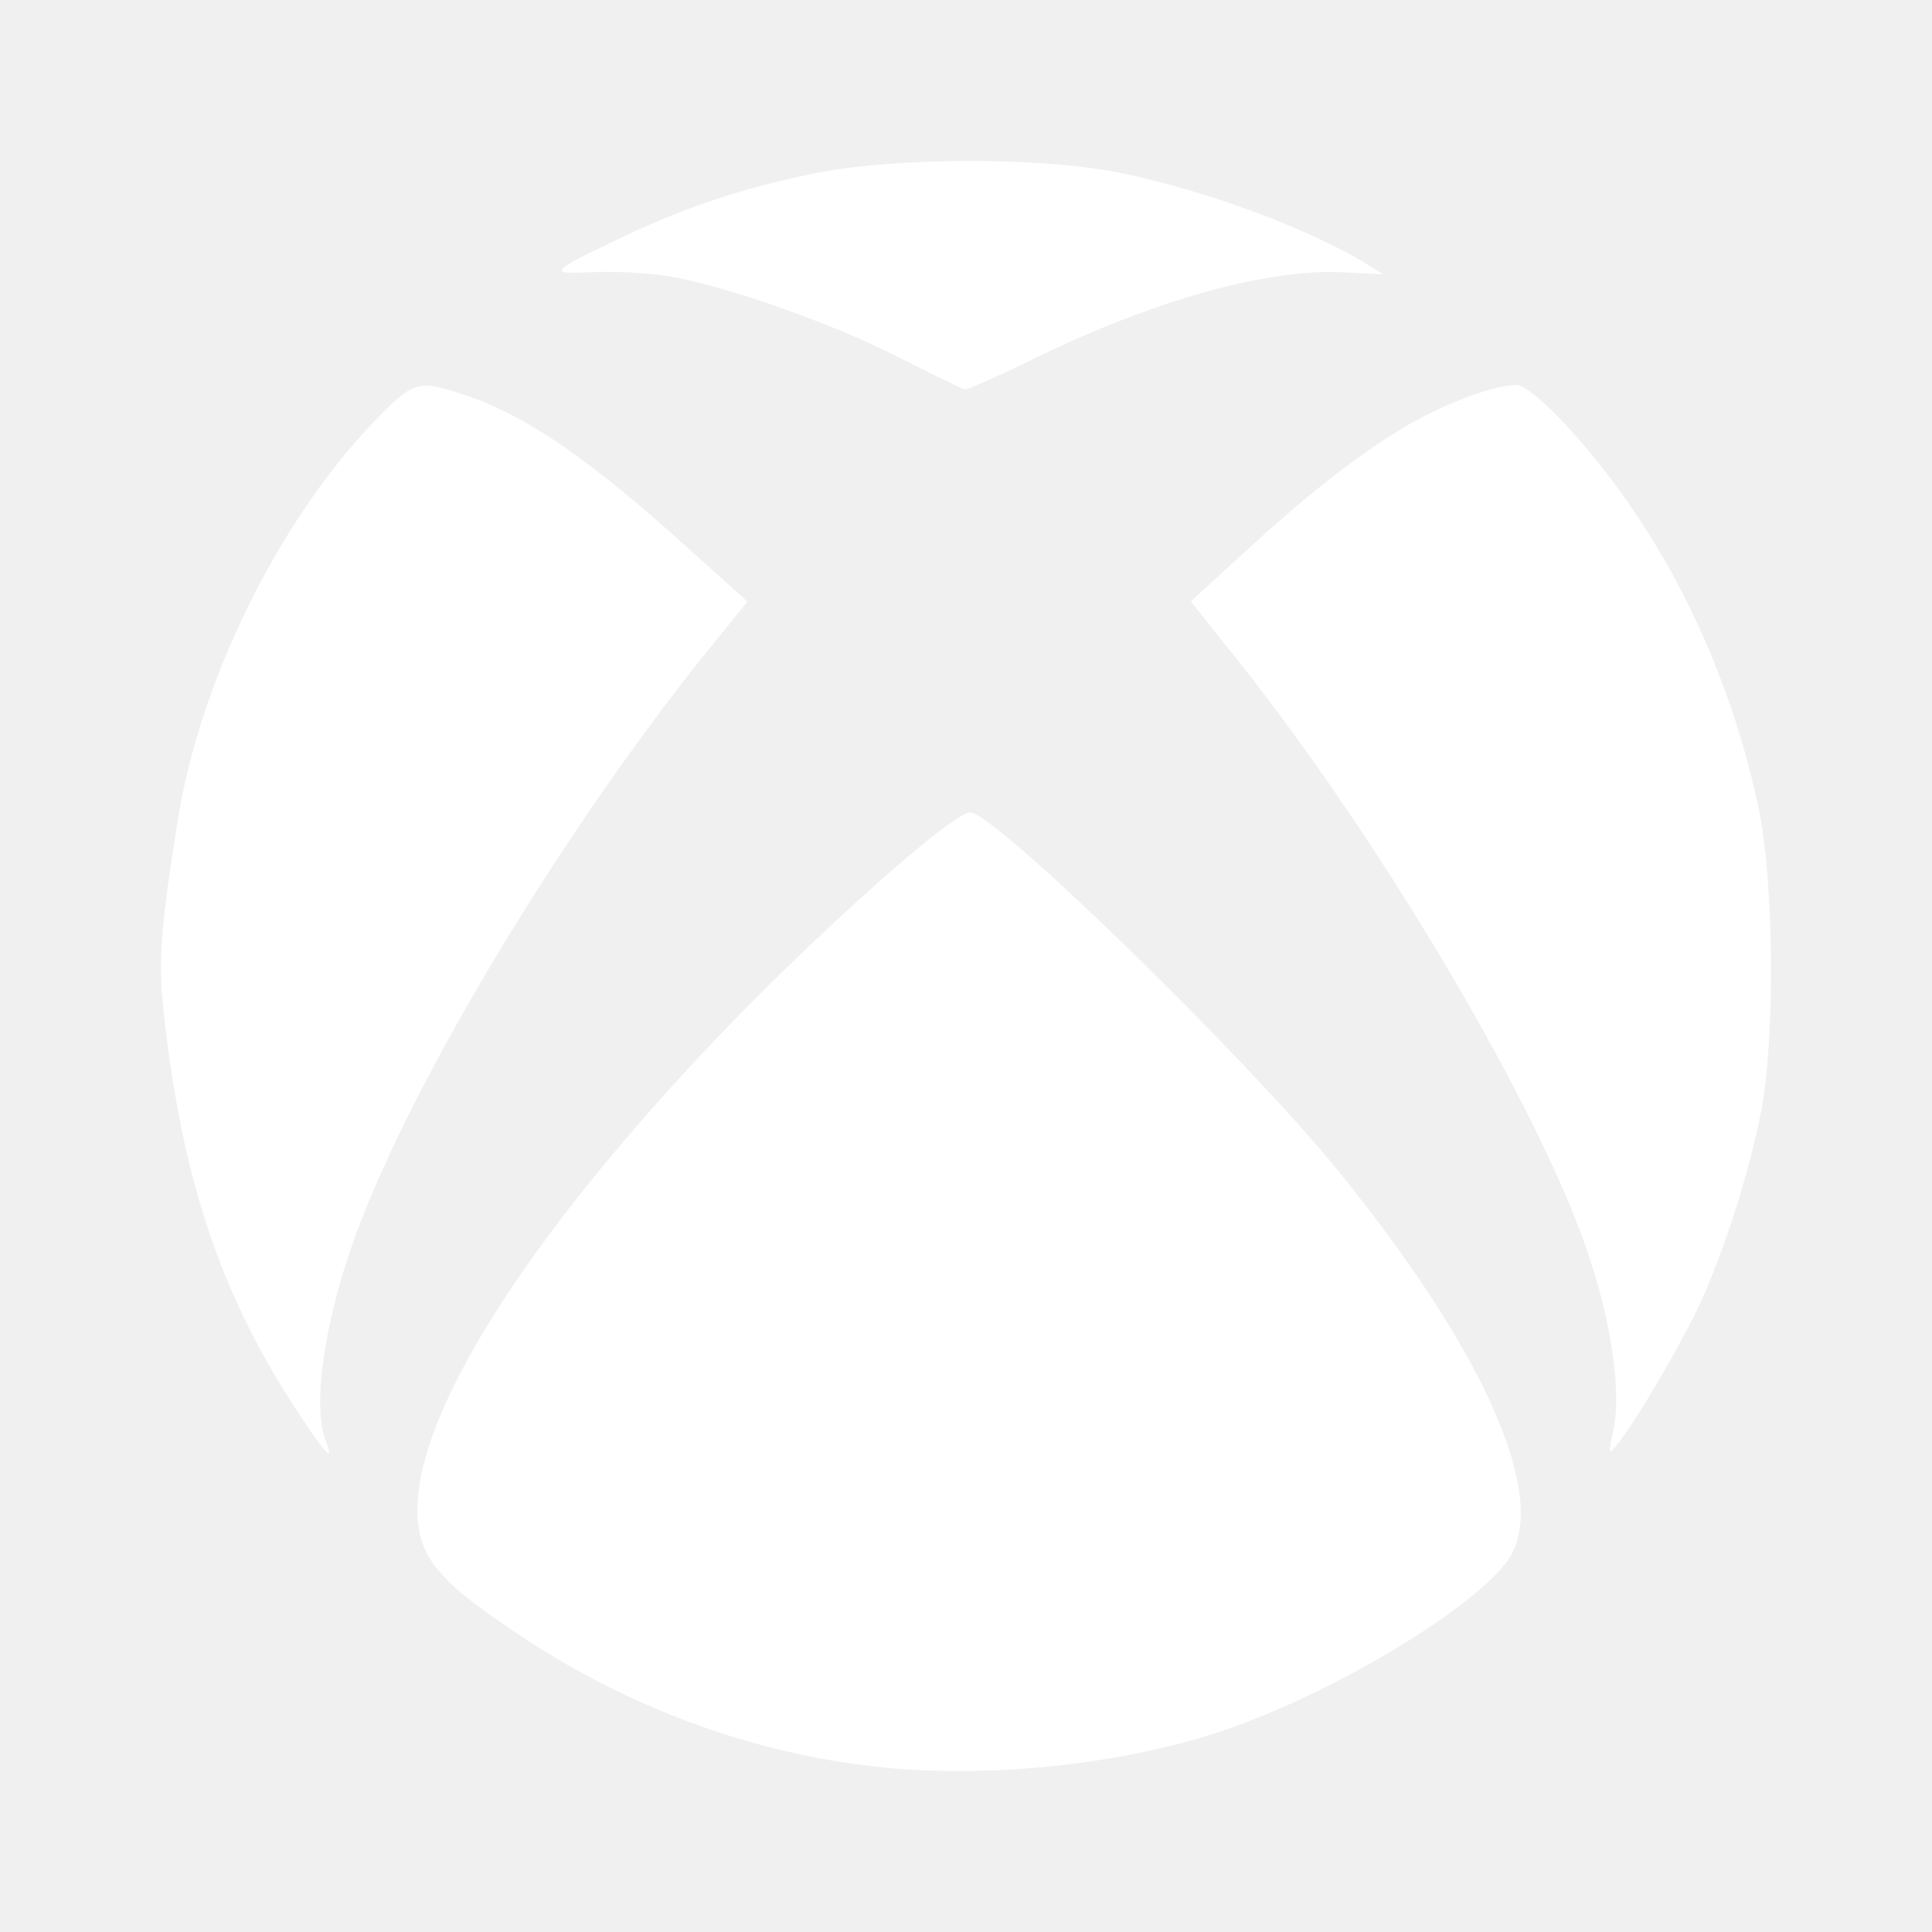
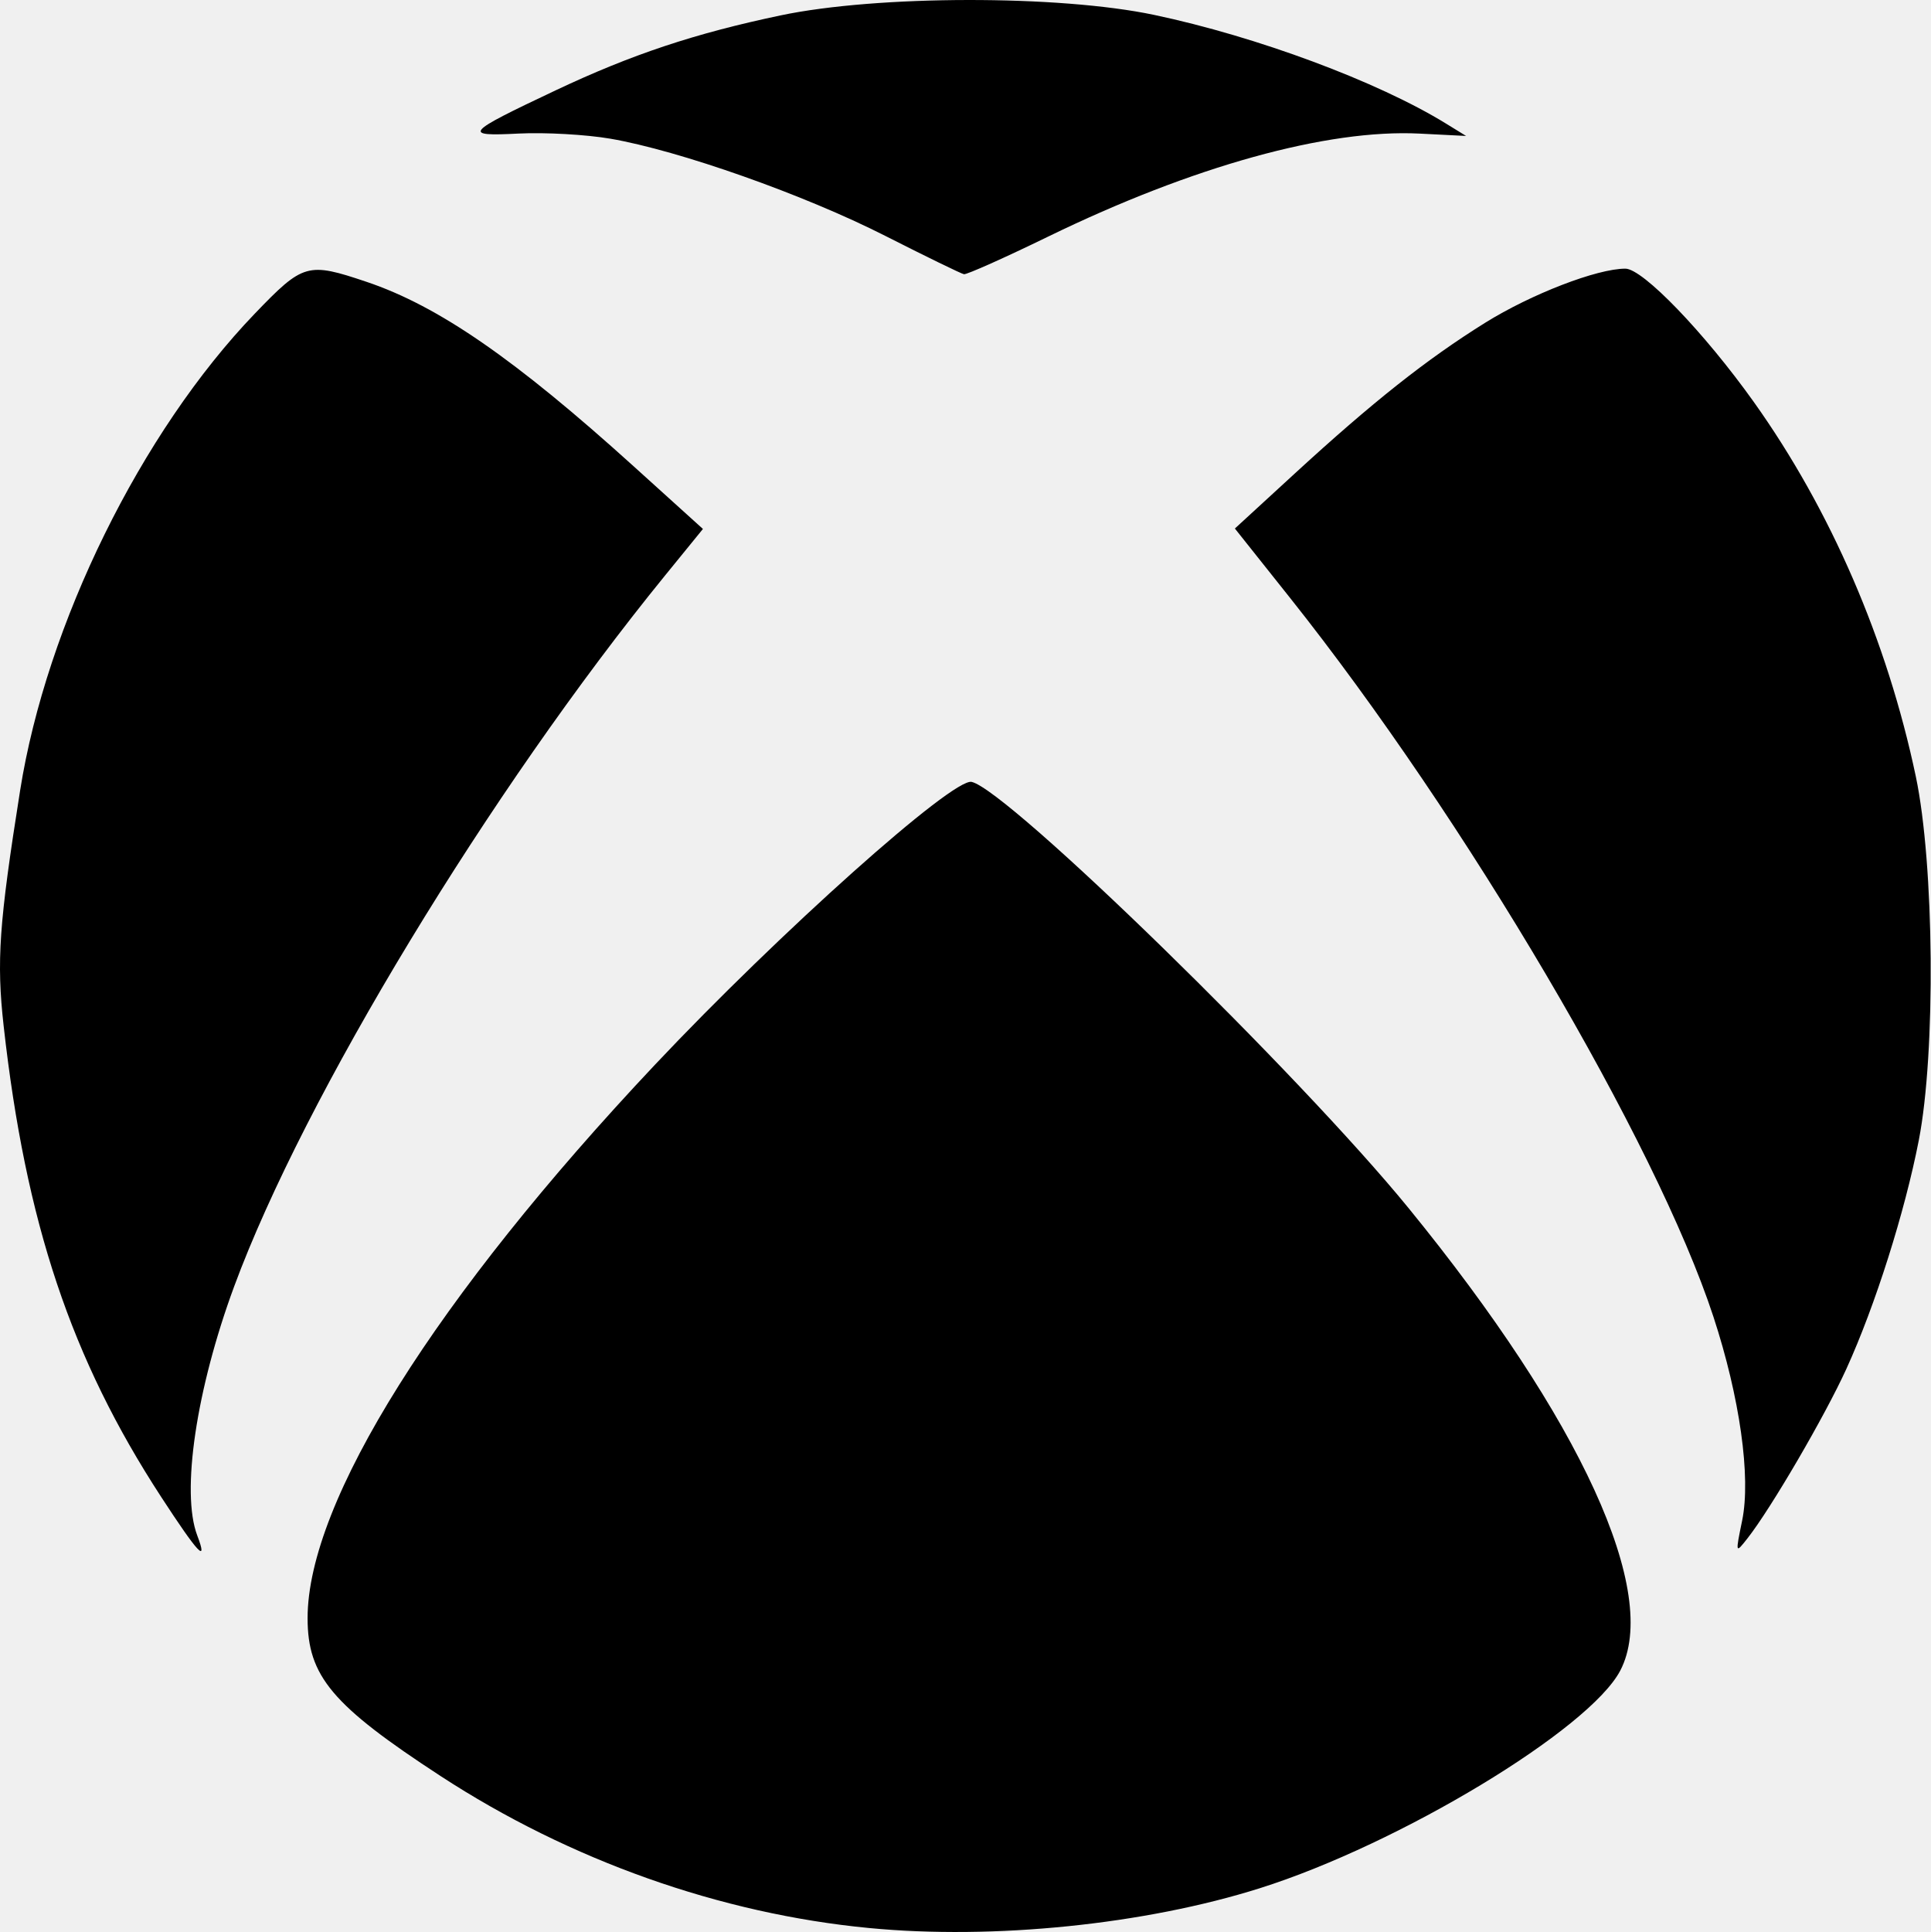
- <svg xmlns="http://www.w3.org/2000/svg" width="24" height="24" viewBox="0 0 24 24" fill="none">
-   <g clip-path="url(#clip0)">
-     <path d="M11.004 21.959C9.465 21.812 7.905 21.259 6.564 20.384C5.44 19.651 5.186 19.351 5.186 18.749C5.186 17.543 6.515 15.429 8.784 13.022C10.074 11.654 11.87 10.05 12.063 10.092C12.442 10.177 15.461 13.122 16.591 14.505C18.38 16.7 19.203 18.494 18.785 19.294C18.467 19.902 16.498 21.09 15.052 21.545C13.859 21.923 12.293 22.083 11.004 21.959ZM3.671 17.497C2.739 16.067 2.267 14.656 2.038 12.62C1.963 11.947 1.989 11.563 2.21 10.181C2.483 8.46 3.462 6.47 4.641 5.244C5.144 4.722 5.189 4.709 5.8 4.916C6.544 5.167 7.336 5.713 8.566 6.826L9.285 7.474L8.893 7.956C7.071 10.19 5.151 13.357 4.428 15.316C4.034 16.38 3.876 17.45 4.045 17.894C4.158 18.194 4.054 18.083 3.671 17.497ZM20.046 17.739C20.137 17.29 20.022 16.464 19.748 15.631C19.159 13.828 17.181 10.47 15.365 8.189L14.793 7.472L15.412 6.903C16.22 6.162 16.78 5.717 17.385 5.342C17.864 5.045 18.544 4.782 18.838 4.782C19.018 4.782 19.655 5.442 20.169 6.164C20.965 7.279 21.55 8.633 21.846 10.041C22.038 10.952 22.053 12.9 21.877 13.806C21.733 14.55 21.426 15.516 21.128 16.173C20.903 16.664 20.347 17.617 20.102 17.928C19.977 18.083 19.977 18.083 20.046 17.739ZM11.169 4.44C10.33 4.014 9.038 3.559 8.323 3.434C8.072 3.392 7.647 3.368 7.373 3.381C6.784 3.41 6.811 3.381 7.756 2.935C8.541 2.564 9.198 2.346 10.088 2.16C11.089 1.949 12.969 1.946 13.955 2.155C15.018 2.38 16.271 2.846 16.976 3.279L17.185 3.408L16.704 3.383C15.748 3.334 14.355 3.721 12.858 4.449C12.406 4.669 12.014 4.845 11.986 4.838C11.959 4.834 11.59 4.654 11.169 4.44Z" fill="white" />
+ <svg xmlns="http://www.w3.org/2000/svg" id="svg4136" version="1.1" width="372.368" height="372.573" viewBox="0 0 372.368 372.573">
+   <defs id="defs4140" />
+   <g id="g4146" transform="translate(-1.570662,12.35747)">
+     <path style="fill:#000000" d="M 169.188,359.449 C 140.505,356.702 111.465,346.401 86.519,330.125 65.614,316.486 60.894,310.88 60.894,299.691 c 0,-22.475 24.712,-61.84 66.992,-106.716 24.012,-25.486 57.46,-55.36 61.078,-54.551 7.031,1.572 63.25,56.411 84.297,82.225 33.281,40.821 48.581,74.245 40.808,89.147 -5.909,11.328 -42.572,33.467 -69.508,41.972 -22.2,7.01 -51.355,9.981 -75.372,7.681 z M 32.66,276.323 C 15.289,249.673 6.513,223.437 2.275,185.491 c -1.399,-12.53 -0.898,-19.697 3.177,-45.415 5.079,-32.054 23.333,-69.136 45.267,-91.958 9.342,-9.72 10.176,-9.957 21.563,-6.12 13.828,4.658 28.596,14.857 51.498,35.567 l 13.363,12.083 -7.297,8.964 C 95.974,140.224 60.217,199.208 46.741,235.701 c -7.326,19.839 -10.281,39.753 -7.129,48.044 2.128,5.598 0.173,3.511 -6.953,-7.422 z m 304.915,4.533 c 1.716,-8.377 -0.454,-23.763 -5.541,-39.28 -11.017,-33.606 -47.84,-96.124 -81.653,-138.631 L 239.737,89.564 251.253,78.99 c 15.036,-13.807 25.476,-22.074 36.74,-29.095 8.889,-5.54 21.591,-10.445 27.051,-10.445 3.366,0 15.217,12.299 24.784,25.721 14.817,20.788 25.718,45.987 31.24,72.22 3.568,16.95 3.866,53.231 0.575,70.139 -2.701,13.876 -8.403,31.875 -13.966,44.082 -4.168,9.147 -14.535,26.91 -19.078,32.691 -2.336,2.972 -2.338,2.965 -1.024,-3.448 z M 172.259,33.105 c -15.601,-7.923 -39.67,-16.427 -52.965,-18.715 -4.661,-0.802 -12.612,-1.249 -17.669,-0.994 -10.97,0.554 -10.48,-0.02 7.118,-8.334 14.63,-6.912 26.834,-10.977 43.4,-14.455 18.636,-3.913 53.666,-3.959 72.005,-0.094 19.808,4.174 43.133,12.854 56.276,20.942 l 3.906,2.404 -8.962,-0.453 c -17.81,-0.899 -43.766,6.296 -71.633,19.857 -8.405,4.091 -15.718,7.358 -16.25,7.26 -0.532,-0.098 -7.384,-3.436 -15.227,-7.419 z" id="path4148" />
  </g>
-   <defs>
-     <clipPath id="clip0">
-       <rect width="103.869" height="103.869" fill="white" transform="scale(0.231061)" />
-     </clipPath>
-   </defs>
</svg>
